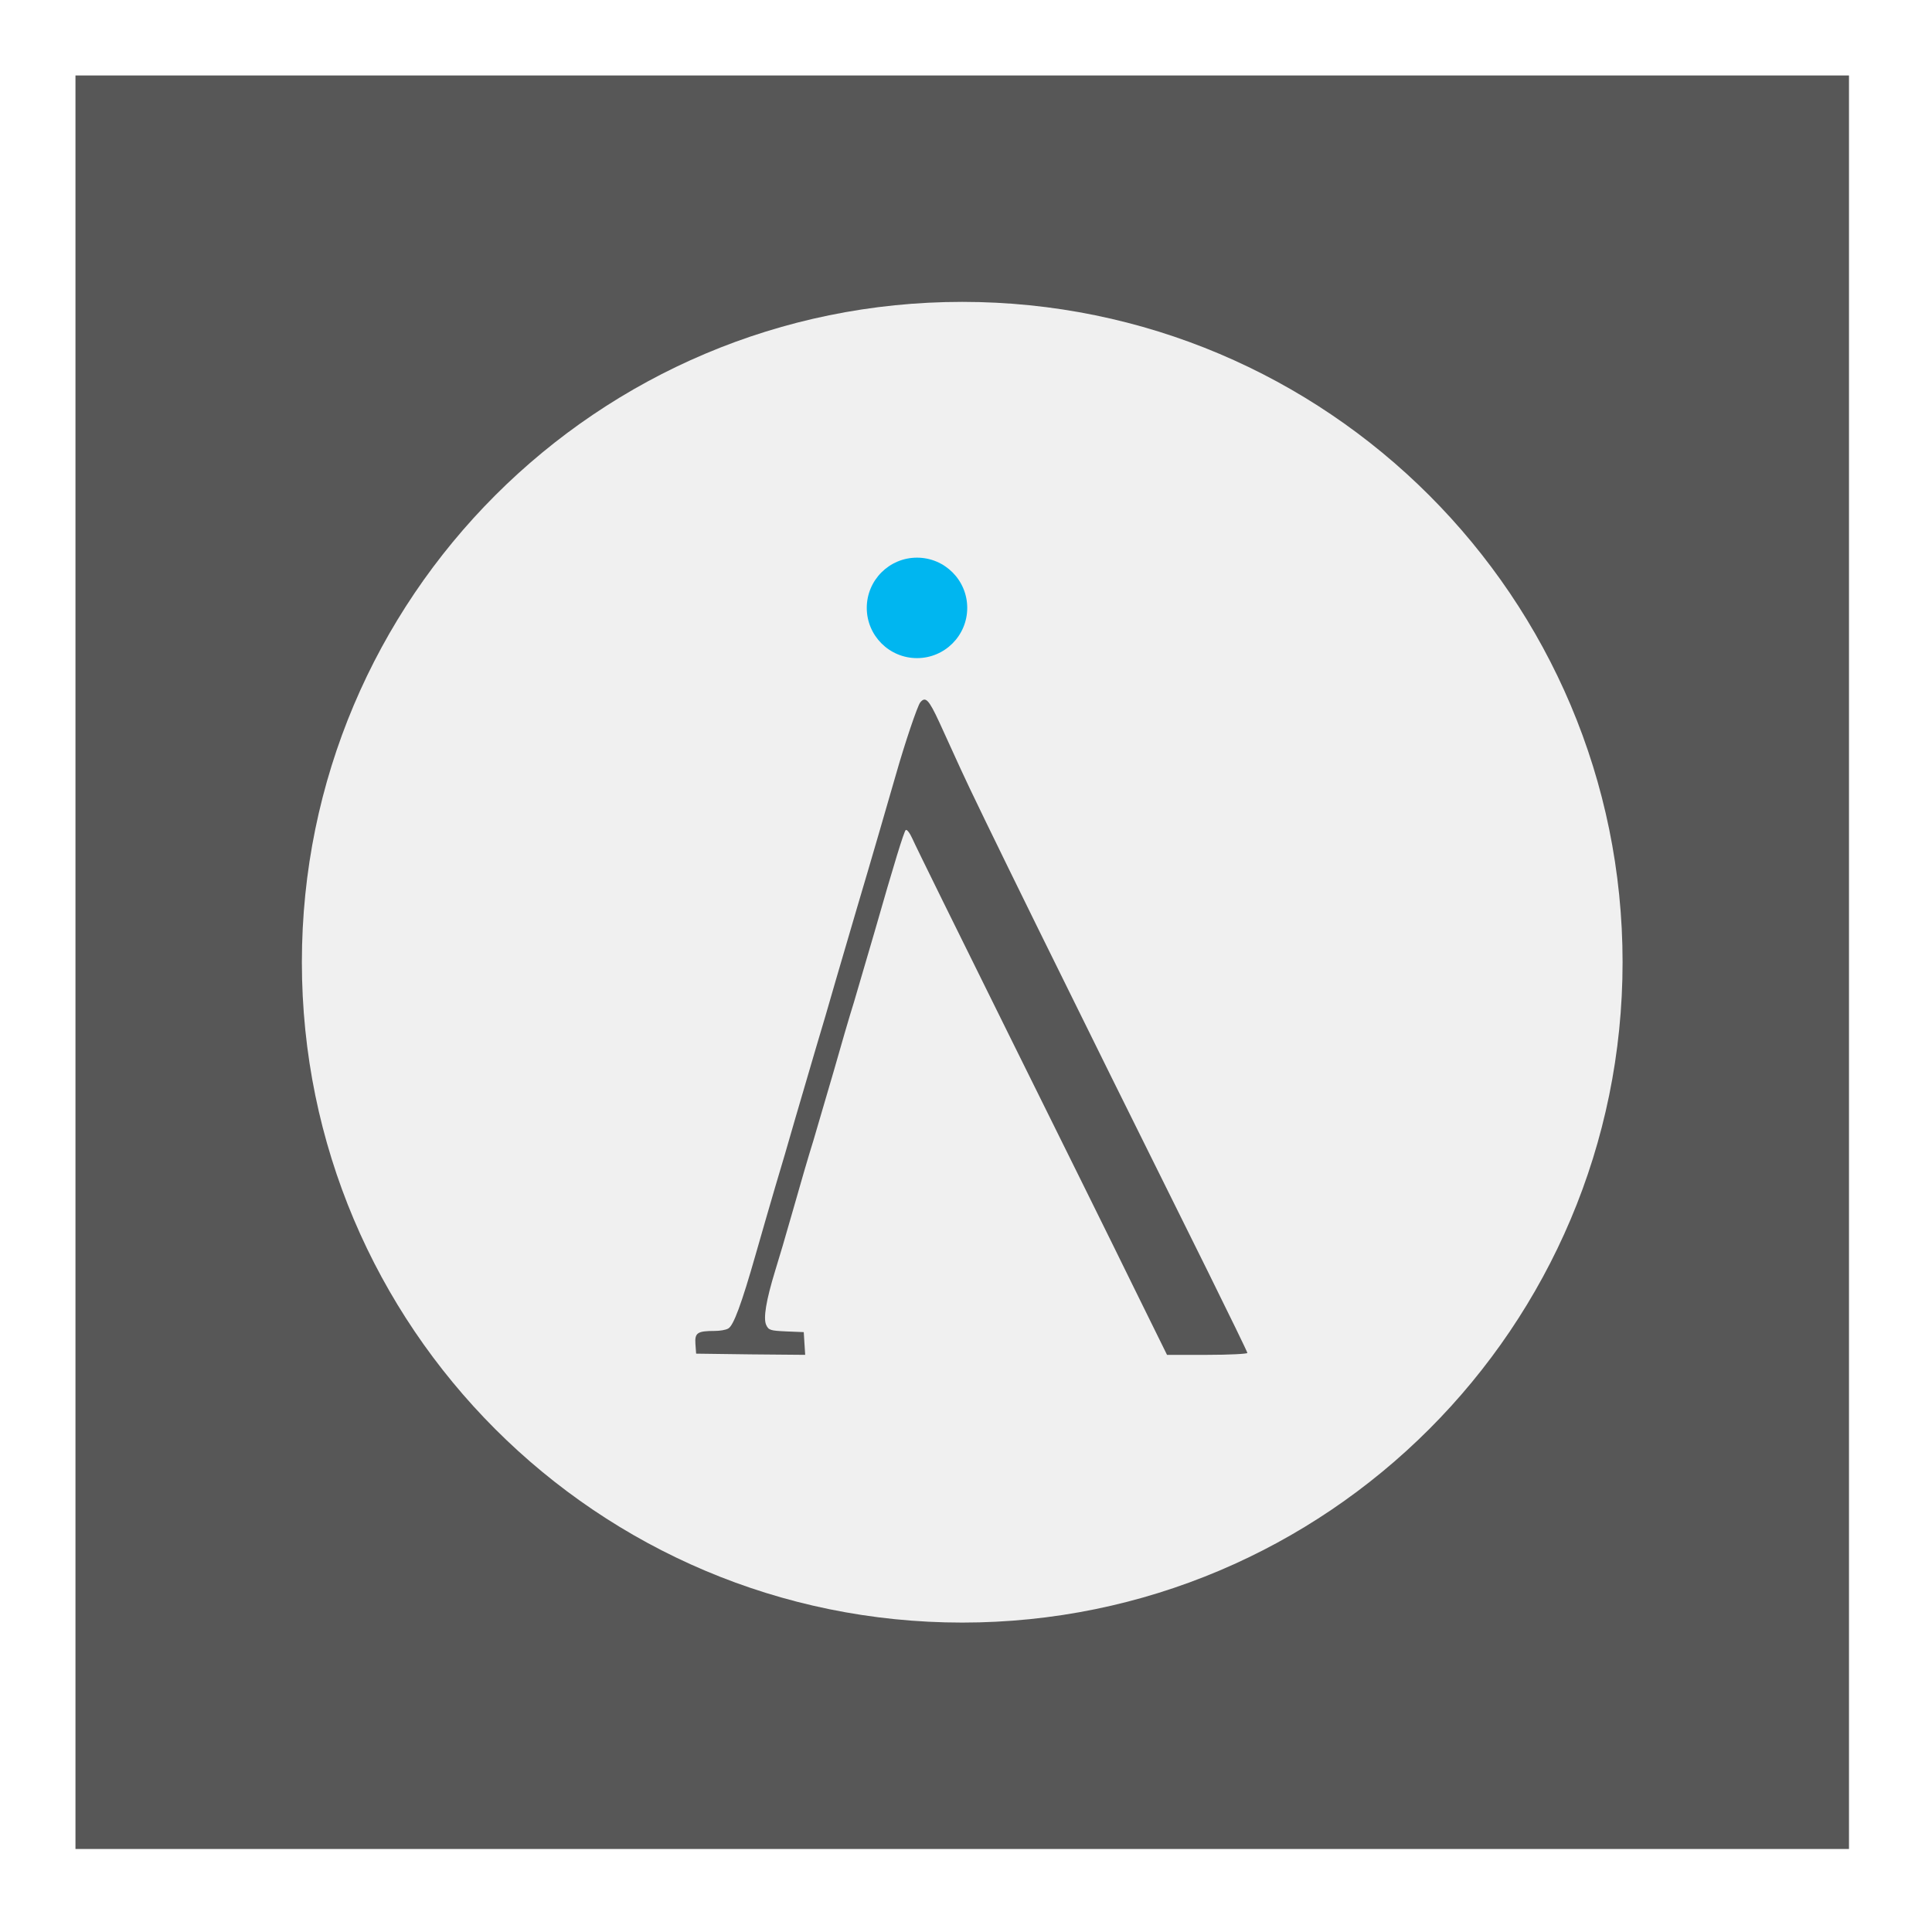
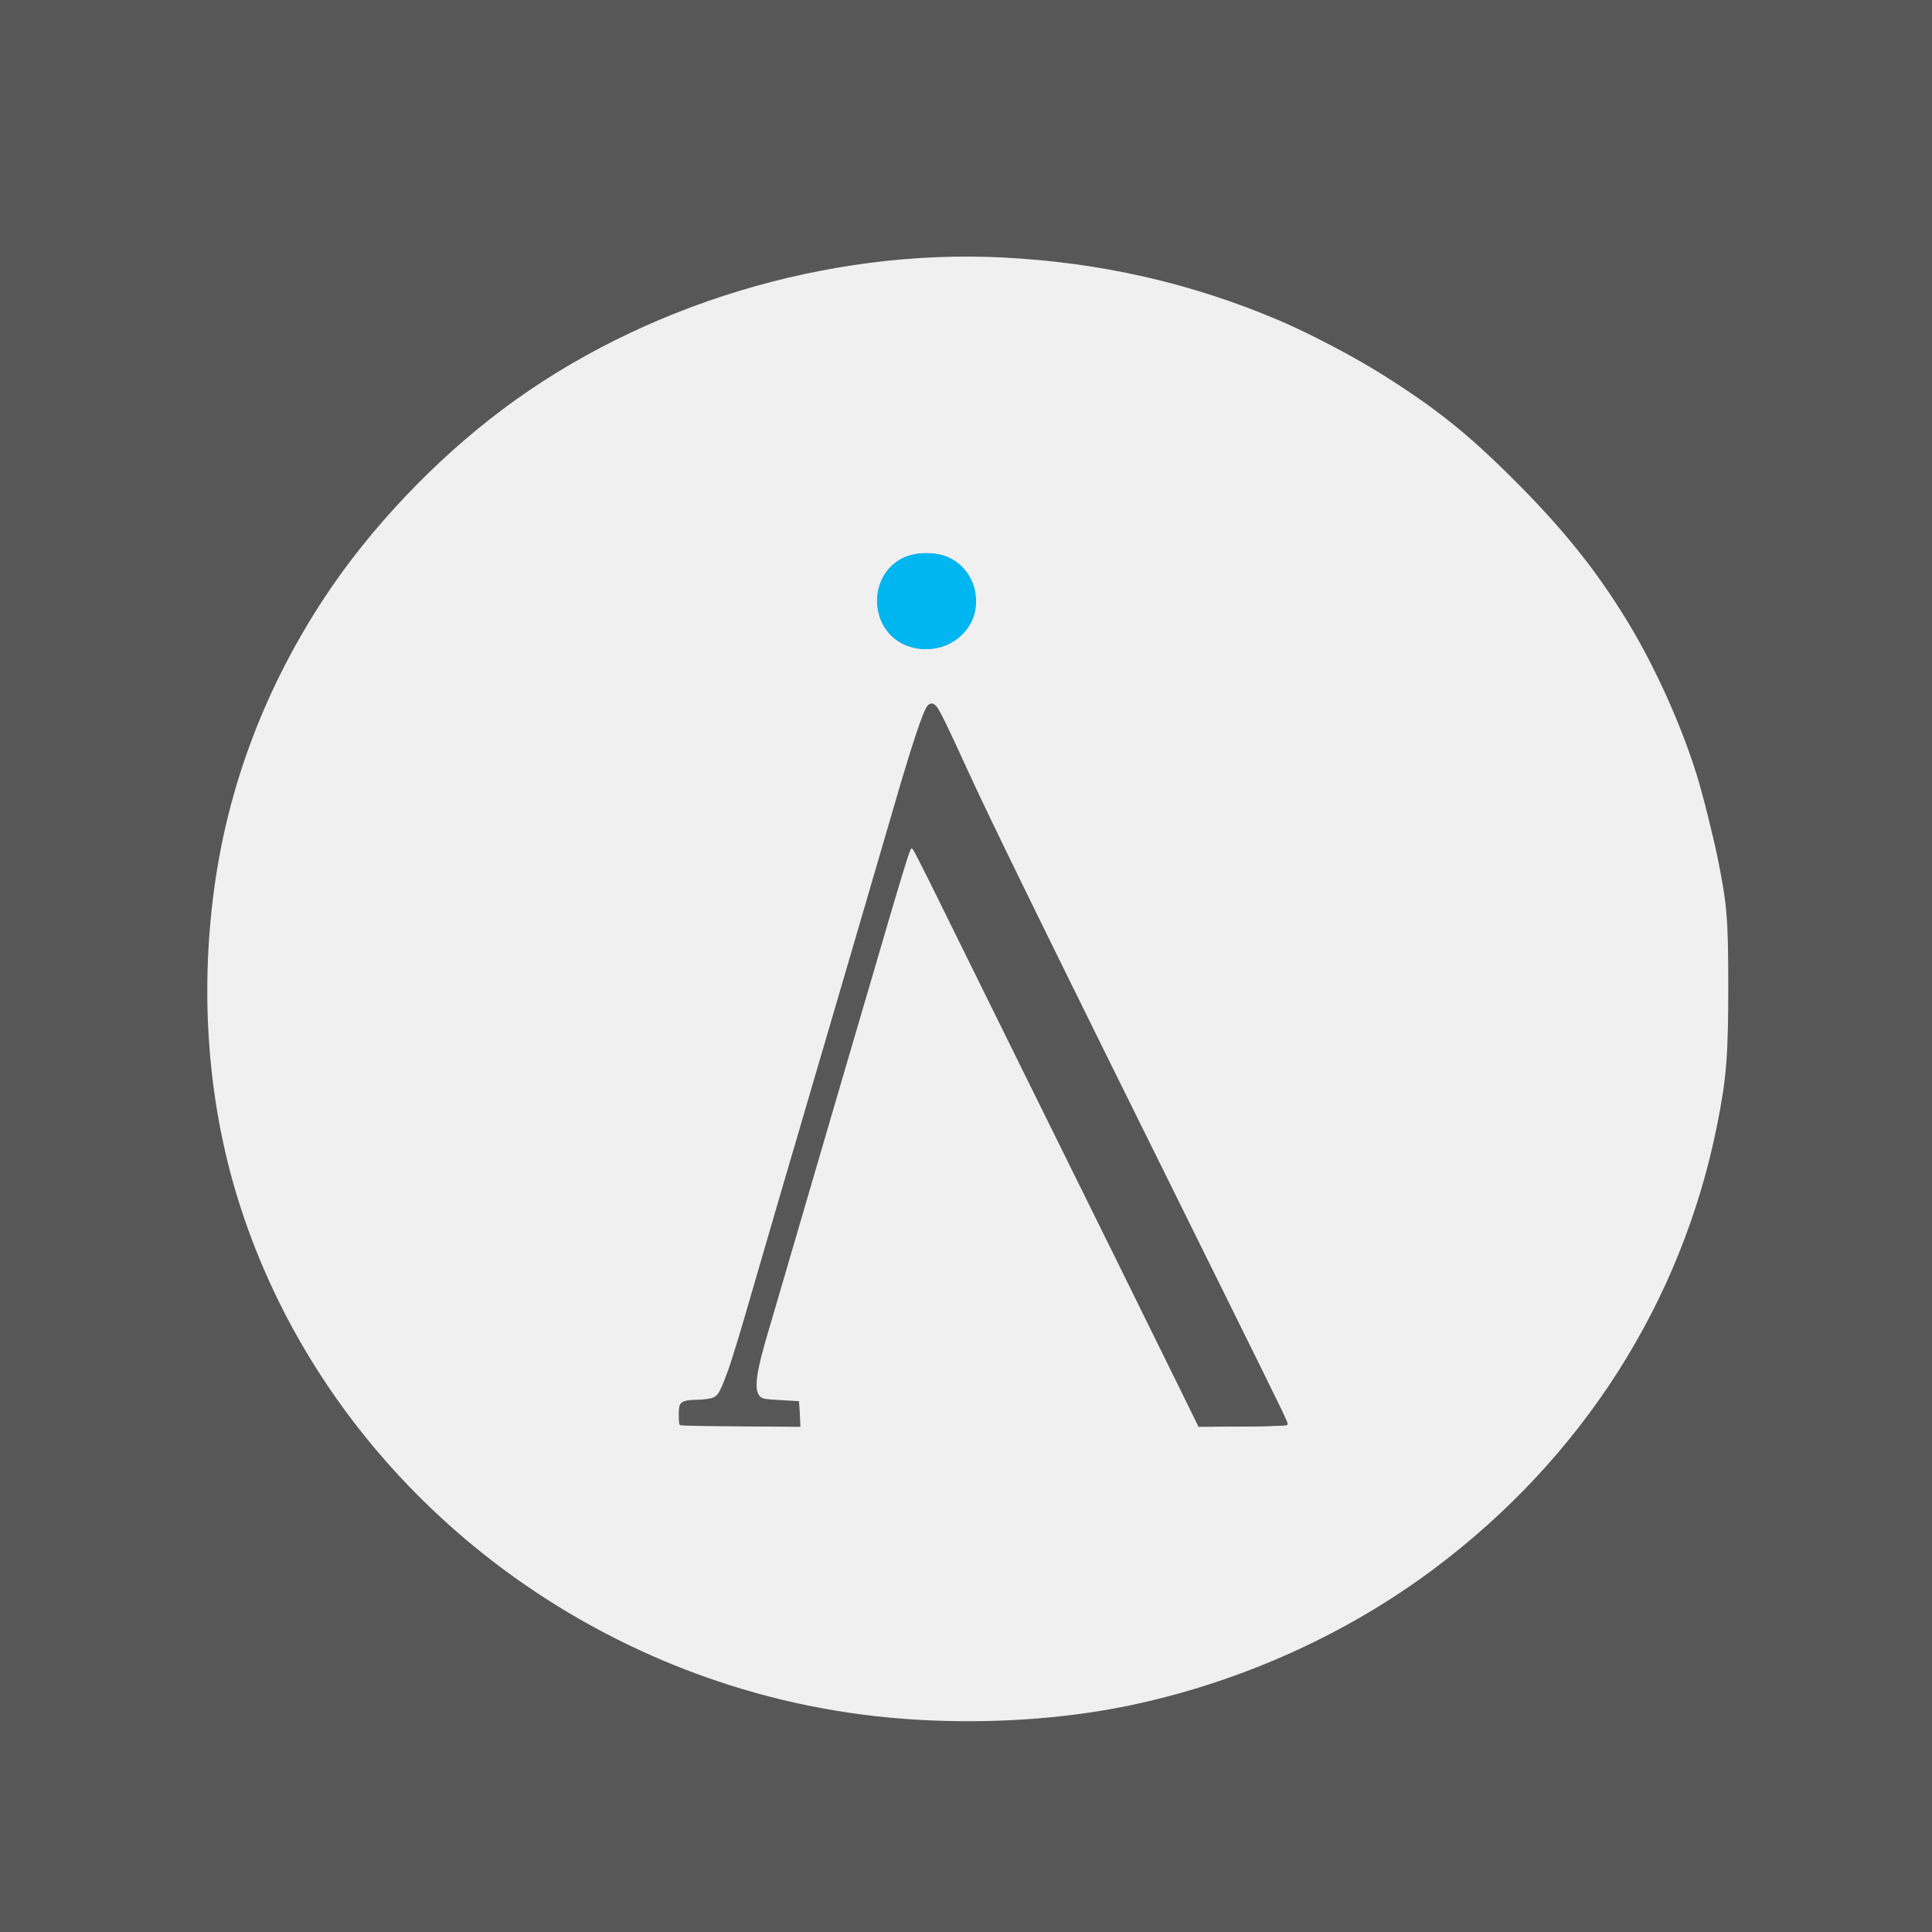
- <svg xmlns="http://www.w3.org/2000/svg" width="256.0px" height="256.0px" viewBox="0 0 256.0 256.0" version="1.1" id="SVGRoot">
-   <defs id="defs7222" />
-   <g id="layer1">
-     <g id="g10107">
-       <rect style="fill:#575757;fill-opacity:1;stroke:none;stroke-width:1.6;paint-order:stroke markers fill" id="rect8796" width="235" height="235" x="10" y="10" />
-       <circle style="fill:#f0f0f0;fill-opacity:1;stroke:none;stroke-width:1.6;paint-order:stroke markers fill" id="path9889" cx="127.5" cy="127.5" r="87.5" />
-     </g>
-     <ellipse style="fill:#00b6f0;fill-opacity:1;stroke:none;stroke-width:0.089" id="path174" cx="121.507" cy="80.548" rx="6.656" ry="6.656" />
+ <svg xmlns="http://www.w3.org/2000/svg" width="512pt" height="512pt" version="1.0" viewBox="0 0 512 512">
+   <g>
+     <rect x="-.007" y=".001" width="512.01" height="512.02" fill="#575757" stroke-width=".063" />
+     <path d="m247.17 455.95c-19.792-0.789-38.719-4.256-57.154-10.47-60.968-20.55-108.68-68.579-127-127.86-7.896-25.538-10.062-53.943-6.259-82.067 3.711-27.439 13.603-53.515 29.342-77.344 12.069-18.273 29.138-36.277 47.228-49.816 36.891-27.61 85.944-42.49 132.38-40.157 25.88 1.3 49.939 6.765 73.106 16.606 8.195 3.481 20.024 9.684 27.696 14.525 14.15 8.927 22.367 15.498 34.482 27.573 13.254 13.211 22.128 24.276 30.398 37.906 7.208 11.879 14.099 27.15 18.229 40.397 1.6 5.13 4.442 16.456 5.685 22.653 2.391 11.917 2.7 15.722 2.705 33.312 6e-3 18.515-0.463 24.413-2.917 36.758-9.327 46.92-35.58 88.167-74.872 117.64-22.814 17.112-50.027 29.535-78.547 35.858-16.714 3.706-35.421 5.245-54.498 4.485zm-35.1-78.786c-5.3e-4 -0.526-0.074-2.056-0.163-3.4l-0.162-2.443-4.702-0.263c-4.048-0.226-4.797-0.334-5.385-0.773-2.023-1.511-1.468-6.069 2.249-18.457 0.864-2.878 3.337-11.321 5.497-18.762 2.159-7.441 5.2-17.836 6.757-23.101 1.557-5.265 4.195-14.282 5.862-20.038 1.667-5.756 3.615-12.4 4.328-14.764 0.714-2.364 3.258-11.037 5.654-19.272 4.947-17.007 8.163-27.723 8.944-29.811 0.519-1.386 0.548-1.414 0.998-0.953 0.255 0.261 3.846 7.367 7.981 15.79 4.135 8.424 13.089 26.573 19.898 40.331 17.188 34.73 37.849 76.578 43.261 87.622l4.536 9.257 11.359-0.089c6.247-0.049 11.615-0.196 11.929-0.327 0.561-0.234 0.542-0.296-1.372-4.318-1.068-2.244-8.144-16.601-15.724-31.904-48.687-98.293-61.22-123.86-67.889-138.48-4.702-10.309-6.903-14.807-7.714-15.762-0.829-0.977-1.632-1.064-2.37-0.255-1.199 1.313-4.105 10.063-9.387 28.27-2.057 7.09-6.537 22.425-9.956 34.077-6.64 22.629-8.518 29.037-14.33 48.883-2.035 6.949-4.798 16.369-6.138 20.931-1.341 4.563-4.033 13.81-5.983 20.549-4.304 14.877-6.136 20.889-7.389 24.25-2.137 5.733-2.572 6.329-4.922 6.738-0.889 0.155-2.41 0.282-3.381 0.283-2.199 3e-3 -3.549 0.363-4.056 1.086-0.422 0.602-0.564 4.88-0.183 5.481 0.206 0.324 2.467 0.374 23.34 0.519l8.615 0.06-7e-4 -0.957zm36.751-205.59c4.328-0.923 8.461-4.943 9.437-9.18 0.366-1.586 0.325-4.976-0.077-6.48-0.851-3.181-3.269-6.291-6.039-7.768-3.811-2.031-9.456-2.03-13.272 5e-3 -5.983 3.189-8.156 11.089-4.788 17.408 2.7 5.065 8.361 7.375 14.738 6.015z" fill="#f0f0f0" stroke-width=".026" />
  </g>
-   <g id="layer2">
-     <g transform="matrix(0.1414807,0,0,-0.1414807,450.2111,252.1621)" fill="#000000" stroke="none" id="g10" style="stroke:#575757;stroke-width:12;stroke-miterlimit:4;stroke-dasharray:none;stroke-opacity:1">
-       <path d="m -2320.302,1124.42 c -2.688,-3.584 -14.111,-37.18 -22.846,-67.865 -6.719,-23.294 -22.622,-78.392 -36.956,-126.547 -4.479,-15.454 -12.991,-44.572 -19.038,-64.954 -5.823,-20.382 -14.335,-49.499 -19.038,-64.953 -4.479,-15.454 -12.991,-44.571 -19.038,-64.953 -5.823,-20.382 -14.335,-49.499 -19.038,-64.953 -4.48,-15.454 -12.767,-43.676 -18.142,-62.714 -13.215,-46.363 -20.83,-66.969 -25.757,-69.433 -2.24,-1.344 -7.839,-2.24 -12.543,-2.24 -16.351,0 -18.814,-1.792 -18.142,-12.095 l 0.672,-9.183 51.067,-0.672 51.067,-0.448 -0.672,10.527 -0.672,10.751 -16.35,0.672 c -14.783,0.672 -16.574,1.12 -18.814,6.047 -2.912,6.271 0,23.294 8.287,50.395 2.912,9.183 10.527,34.94 16.798,57.114 6.271,22.174 14.783,51.515 19.038,64.953 4.032,13.663 12.543,42.78 19.038,64.953 6.271,22.174 14.783,51.515 19.038,64.953 4.032,13.663 12.543,42.78 19.038,64.953 19.038,66.521 27.549,93.847 29.341,96.086 1.12,1.12 3.808,-2.464 6.271,-7.839 2.24,-5.375 43.004,-88.023 90.263,-183.437 47.259,-95.414 100.118,-202.028 117.14,-236.968 l 31.133,-63.162 h 37.628 c 20.606,0 37.628,0.896 37.628,1.792 0,0.896 -16.798,35.388 -37.18,76.6 -131.699,264.965 -217.034,438.548 -231.369,470.353 -6.495,14.111 -15.454,33.821 -19.934,43.676 -9.855,21.278 -12.991,24.637 -17.918,18.59 z" id="path8" style="fill:#575757;fill-opacity:1;stroke:none;stroke-width:2.688;stroke-miterlimit:4;stroke-dasharray:none;stroke-opacity:1" />
-     </g>
+   <g transform="matrix(.069892 0 0 -.069892 44.236 474.48)">
+     <path d="m2787 4669c-124-65-123-255 3-319 86-44 196-16 247 62 58 87 26 211-67 258-51 26-132 26-183-1z" fill="#00b6f0" stroke="#00b6f0" stroke-width="4.25" />
+     <path d="m2882 4108c-12-16-63-166-102-303-30-104-101-350-165-565-20-69-58-199-85-290-26-91-64-221-85-290-20-69-58-199-85-290-26-91-64-221-85-290-20-69-57-195-81-280-59-207-93-299-115-310-10-6-35-10-56-10-73 0-84-8-81-54l3-41 228-3 228-2-3 47-3 48-73 3c-66 3-74 5-84 27-13 28 0 104 37 225 13 41 47 156 75 255s66 230 85 290c18 61 56 191 85 290 28 99 66 230 85 290 18 61 56 191 85 290 85 297 123 419 131 429 5 5 17-11 28-35 10-24 192-393 403-819s447-902 523-1058l139-282h168c92 0 168 4 168 8s-75 158-166 342c-588 1183-969 1958-1033 2100-29 63-69 151-89 195-44 95-58 110-80 83z" fill="#575757" />
  </g>
</svg>
